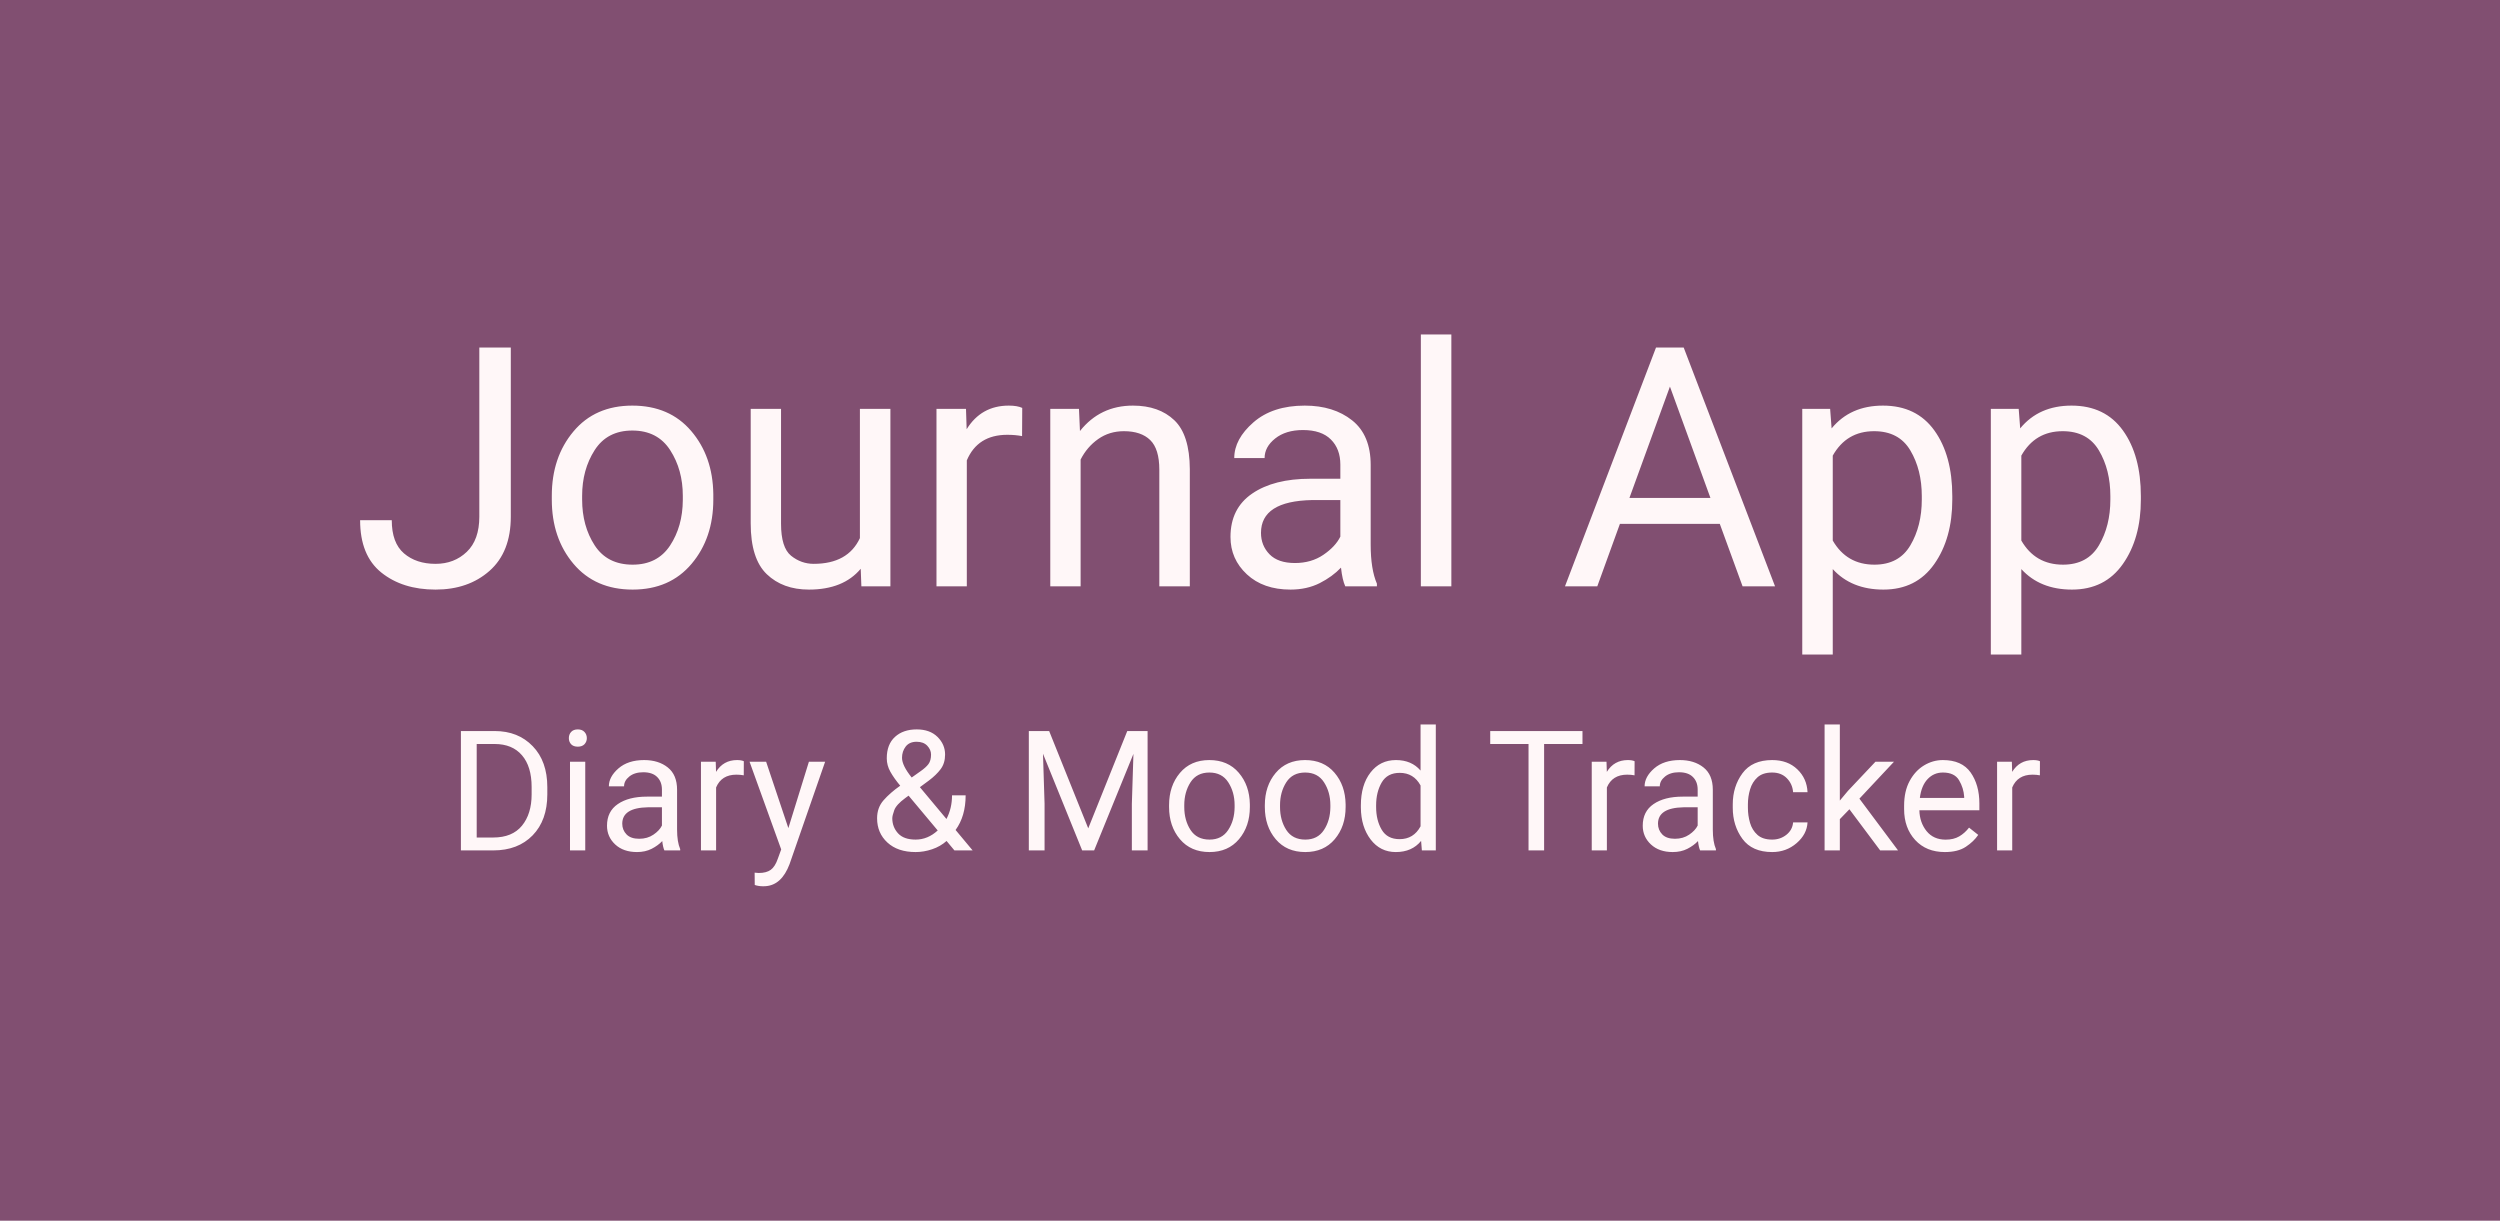
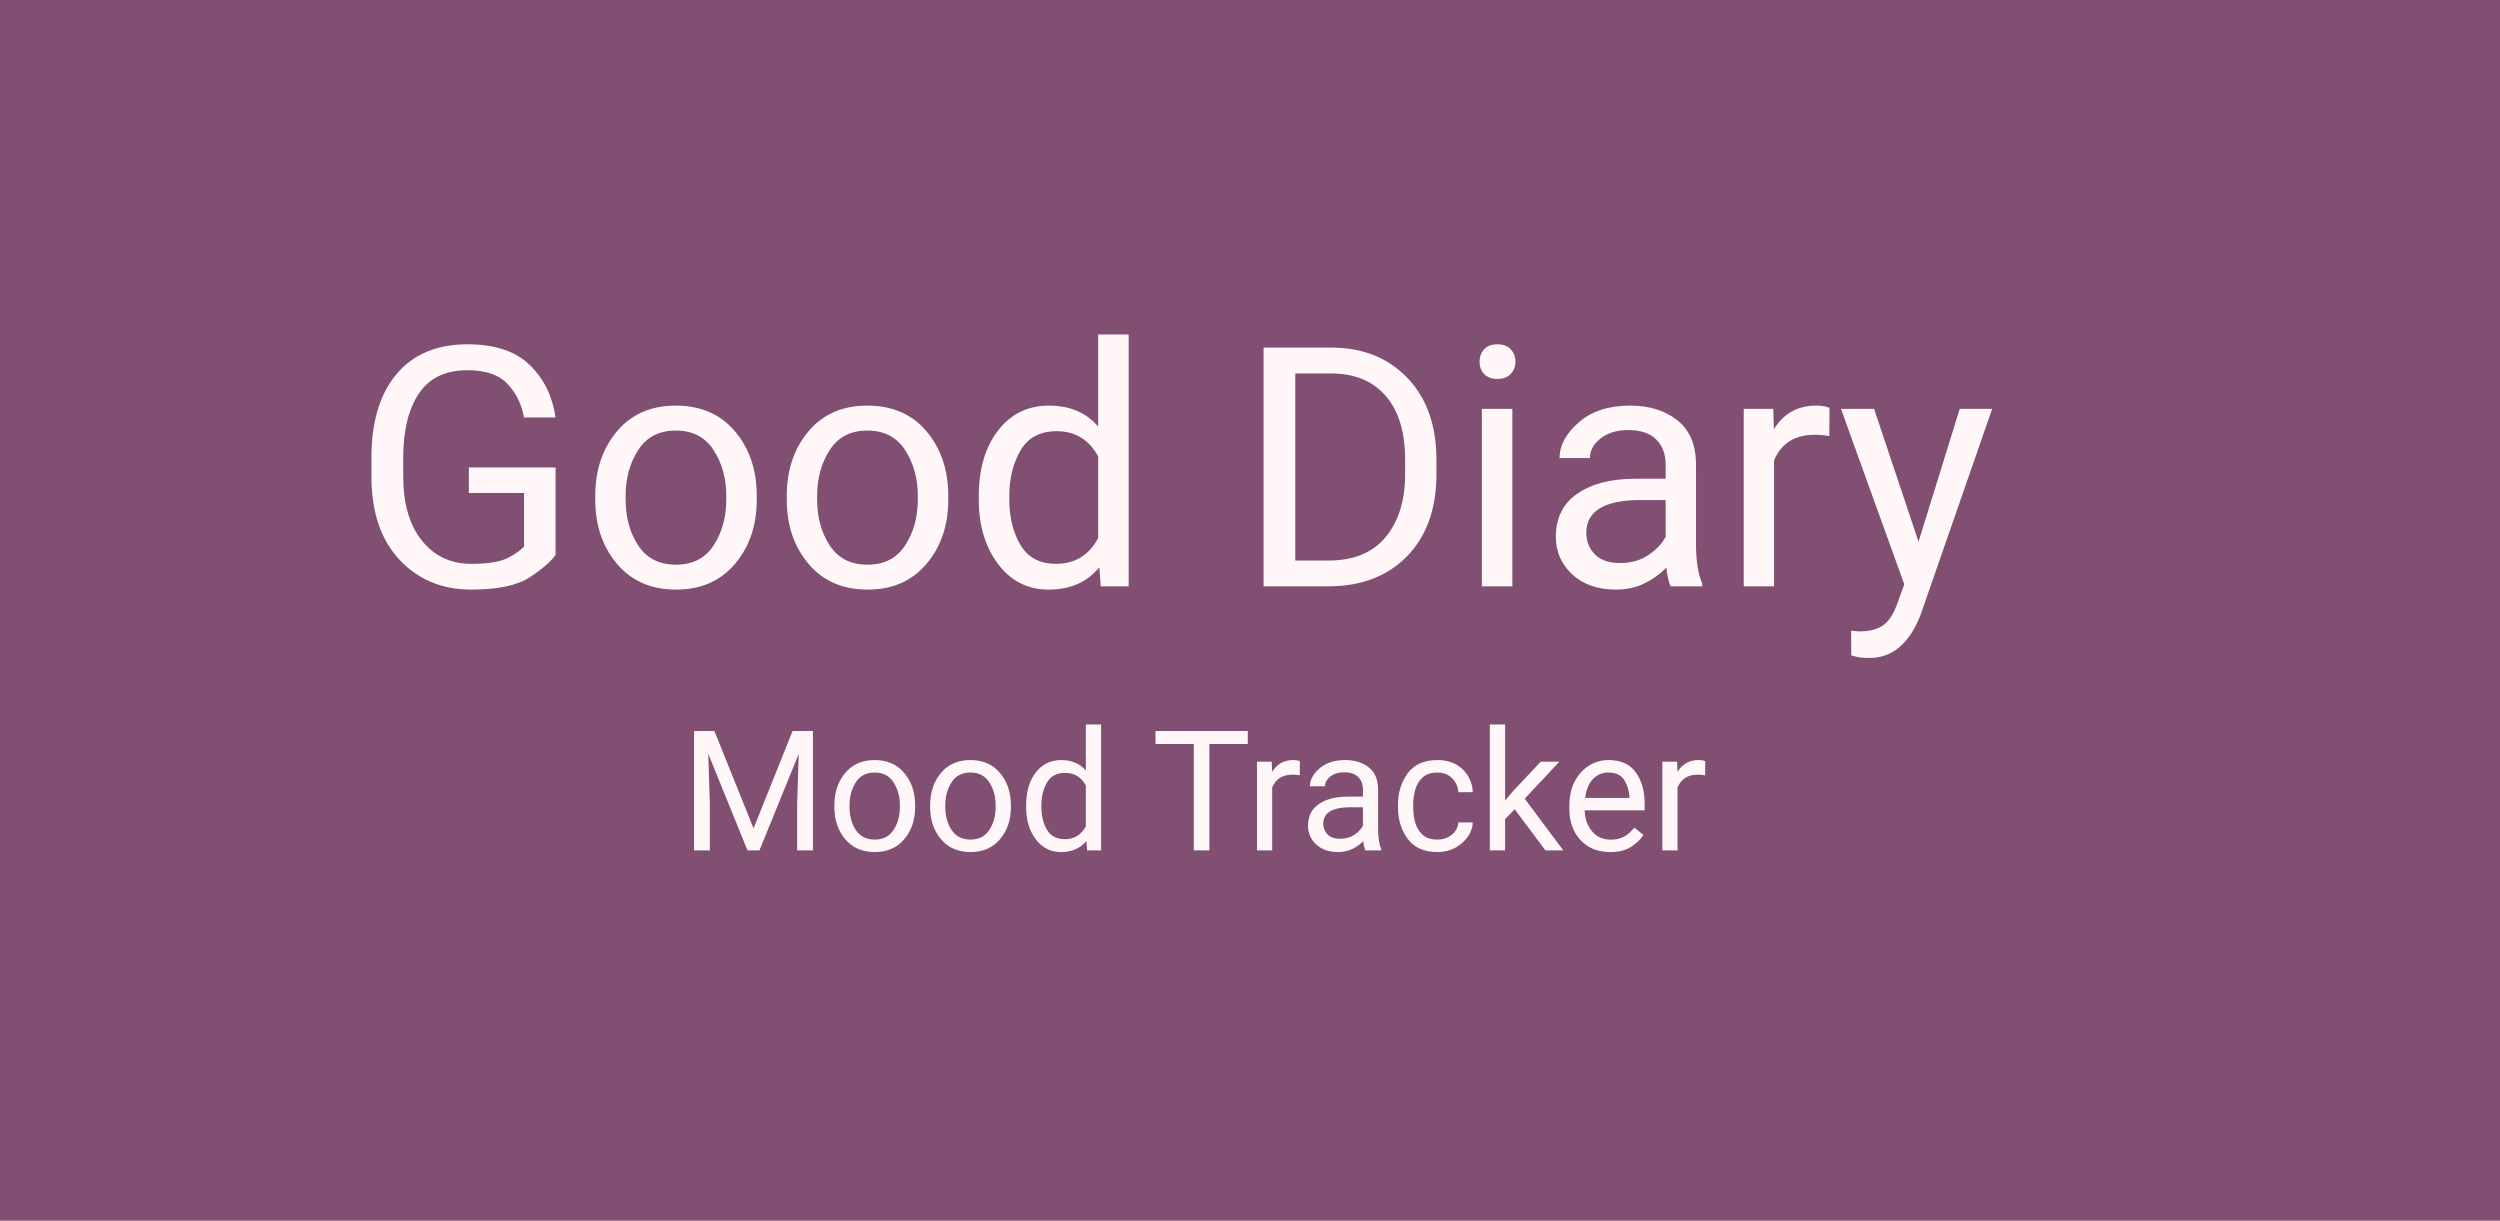
<svg xmlns="http://www.w3.org/2000/svg" xmlns:xlink="http://www.w3.org/1999/xlink" width="1024" height="500" version="1.1" id="svg1">
  <defs id="defs1">
+     <rect x="110.63" y="282.958" width="633.996" height="75.526" id="rect1" />
    <linearGradient id="linearGradient1" gradientTransform="rotate(45)">
      <stop style="stop-color:#814F71;stop-opacity:1;" offset="0" id="stop1" />
      <stop style="stop-color:#814F71;stop-opacity:1;" offset="1" id="stop2" />
    </linearGradient>
    <linearGradient xlink:href="#linearGradient1" id="linearGradient2" x1="0" y1="250" x2="1024" y2="250" gradientUnits="userSpaceOnUse" gradientTransform="rotate(45)" />
  </defs>
  <path fill="#814F71" d="M 0,0 H 1024 V 500 H 0 Z" id="path1" style="stroke-width:1.398;fill:url(#linearGradient2)" />
-   <g id="g636" transform="matrix(1.432819,0,0,1.432819,-146.2977,16.45907)">
-     <text xml:space="preserve" style="font-size:48px;line-height:1.25;font-family:Roboto;-inkscape-font-specification:Roboto;letter-spacing:0px;word-spacing:0px;fill:#FFF7F8" x="229.895" y="231.623" id="text640-9">
-       <tspan id="tspan640-2" x="229.895" y="231.623" style="font-size:48px">Diary &amp; Mood Tracker</tspan>
+   <g id="g1">
+     <text xml:space="preserve" style="font-size:68.775px;line-height:1.25;font-family:Roboto;-inkscape-font-specification:Roboto;letter-spacing:0px;word-spacing:0px;fill:#fff7f8;stroke-width:1.433" x="278.624" y="348.333" id="text640-9">
+       <tspan id="tspan640-2" x="278.624" y="348.333" style="font-size:68.775px;stroke-width:1.433">Mood Tracker</tspan>
    </text>
-     <text xml:space="preserve" style="font-size:96px;line-height:1.25;font-family:Roboto;-inkscape-font-specification:Roboto;letter-spacing:0px;word-spacing:0px;fill:#FFF7F8;stroke-width:0.656" x="202.567" y="156.123" id="text641">
-       <tspan id="tspan641" x="202.567" y="156.123" style="font-size:96px;stroke-width:0.656">Journal App</tspan>
+     <text xml:space="preserve" style="font-size:137.551px;line-height:1.25;font-family:Roboto;-inkscape-font-specification:Roboto;letter-spacing:0px;word-spacing:0px;fill:#fff7f8;stroke-width:0.94" x="143.945" y="240.155" id="text641">
+       <tspan id="tspan641" x="143.945" y="240.155" style="font-size:137.551px;stroke-width:0.94">Good Diary</tspan>
    </text>
  </g>
+   <text xml:space="preserve" id="text1" style="white-space:pre;shape-inside:url(#rect1);display:inline;fill:#000000" />
</svg>
